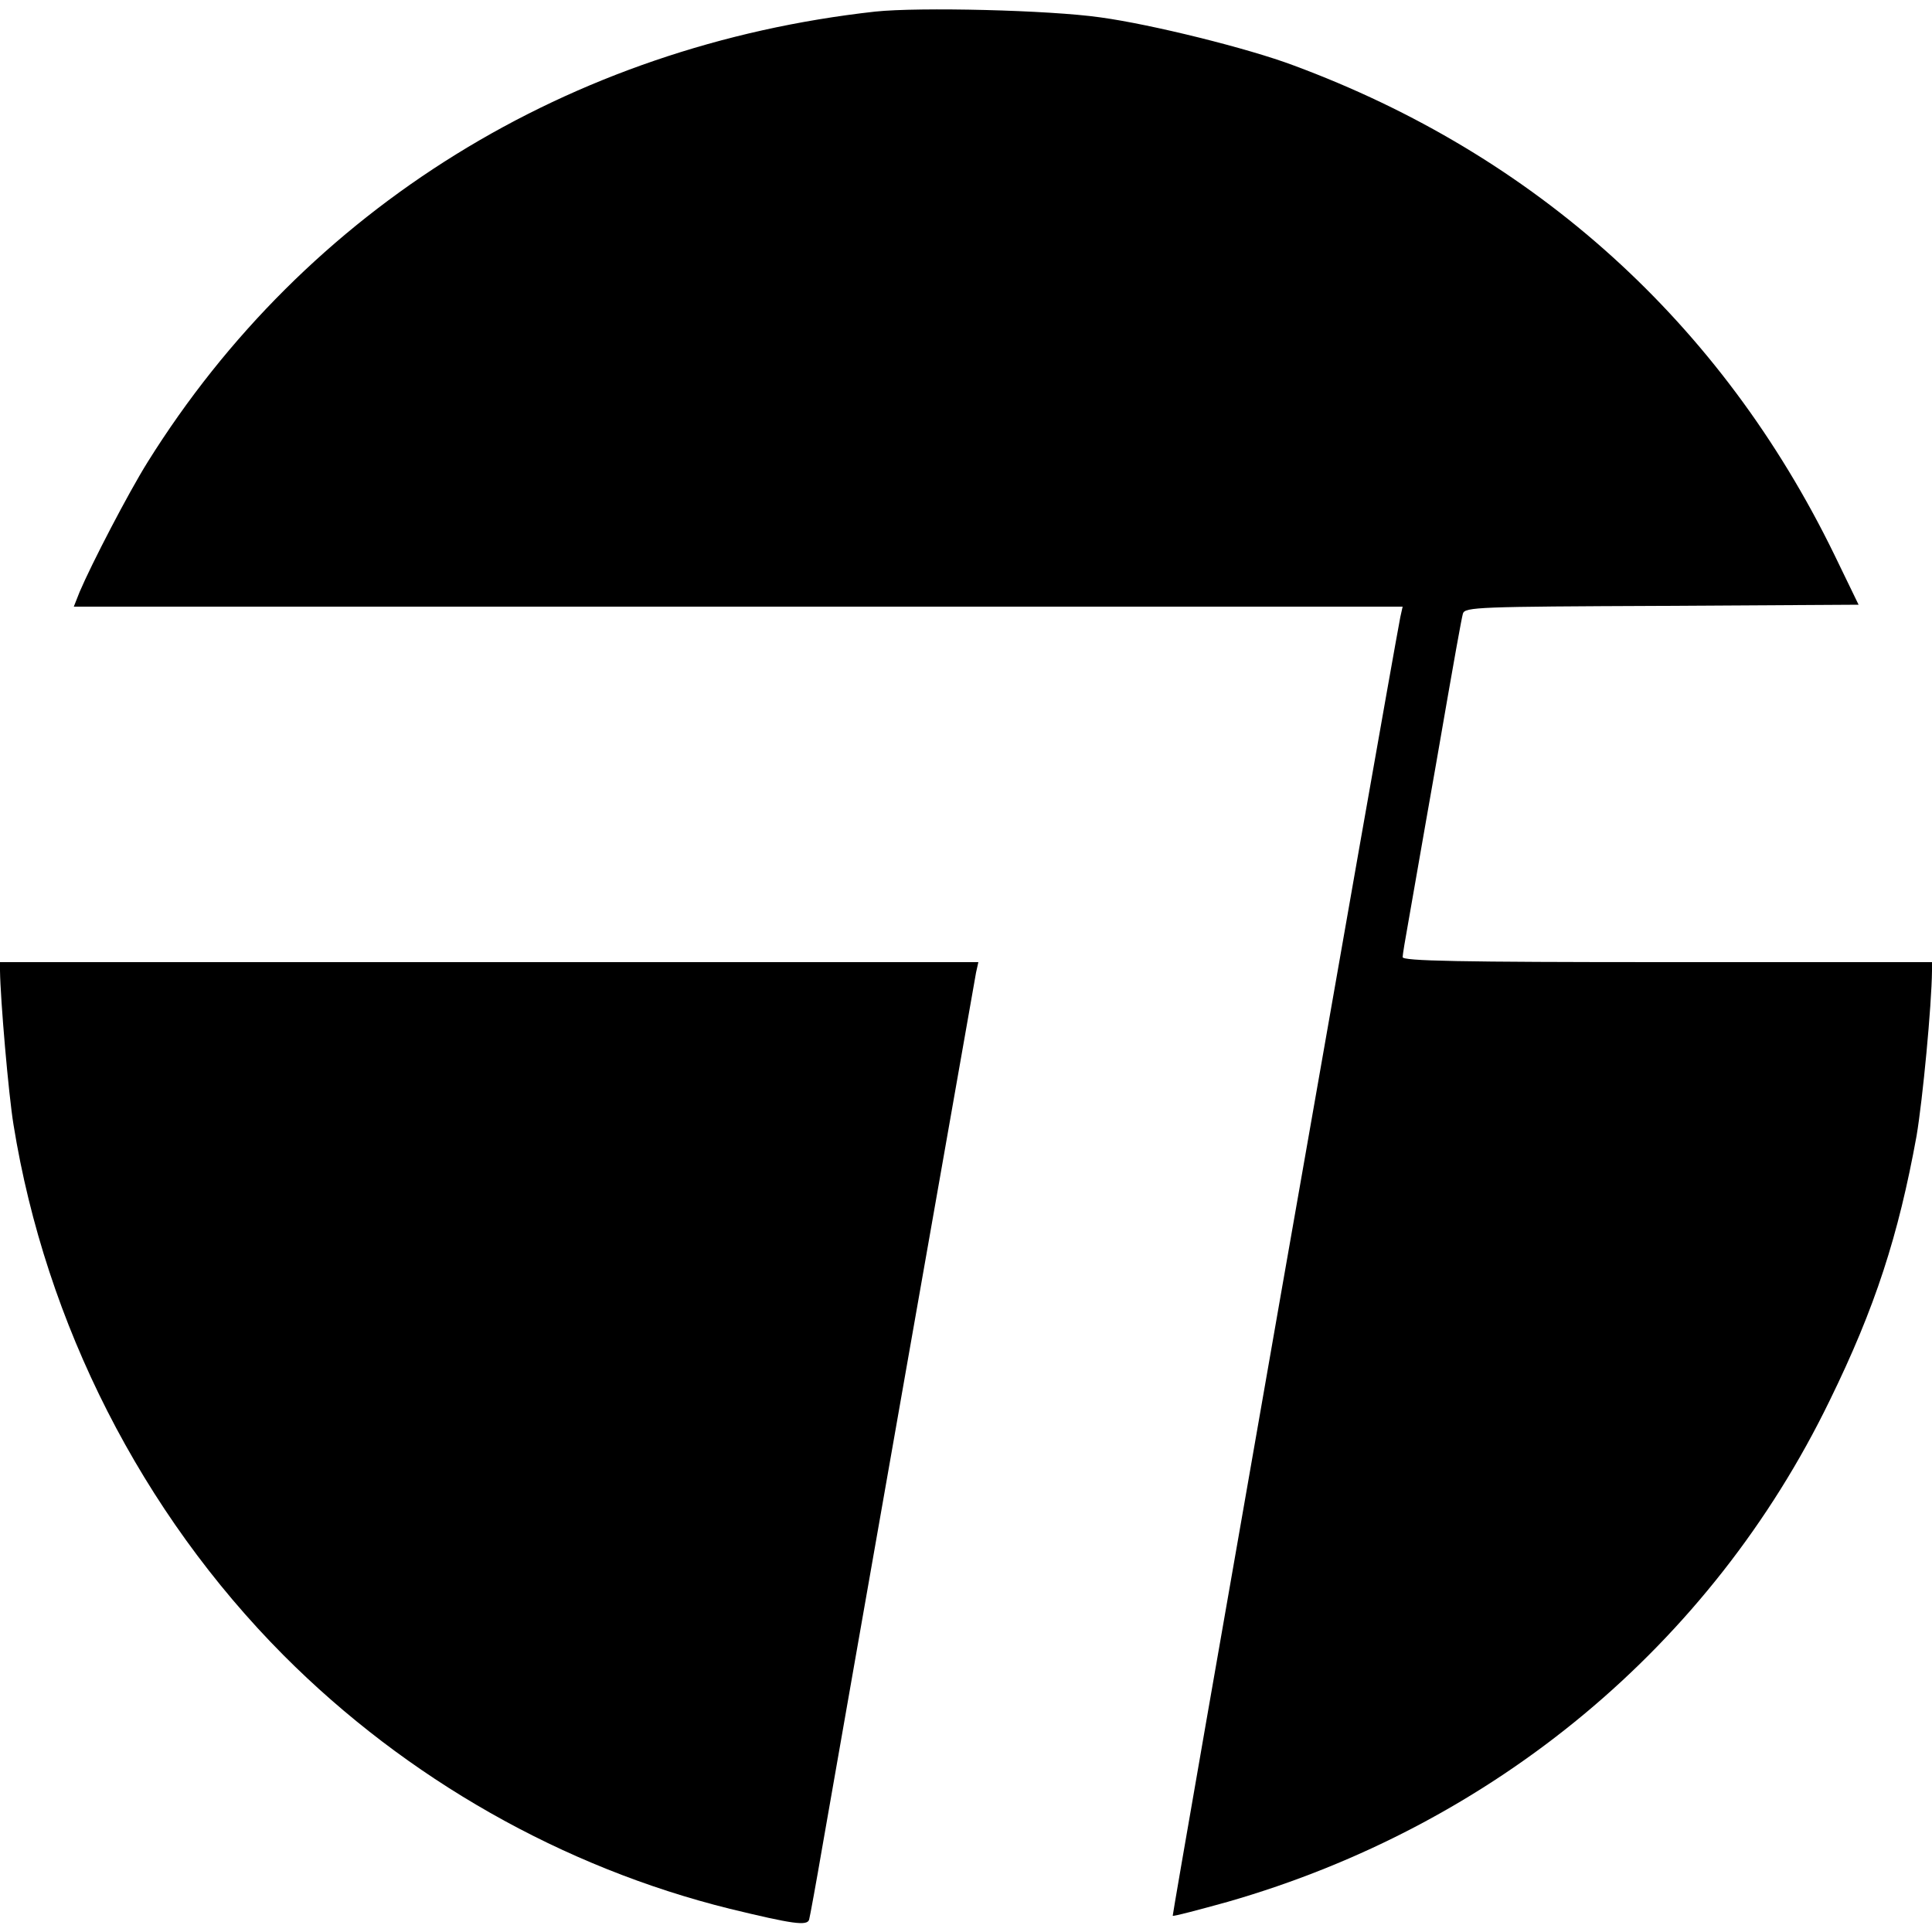
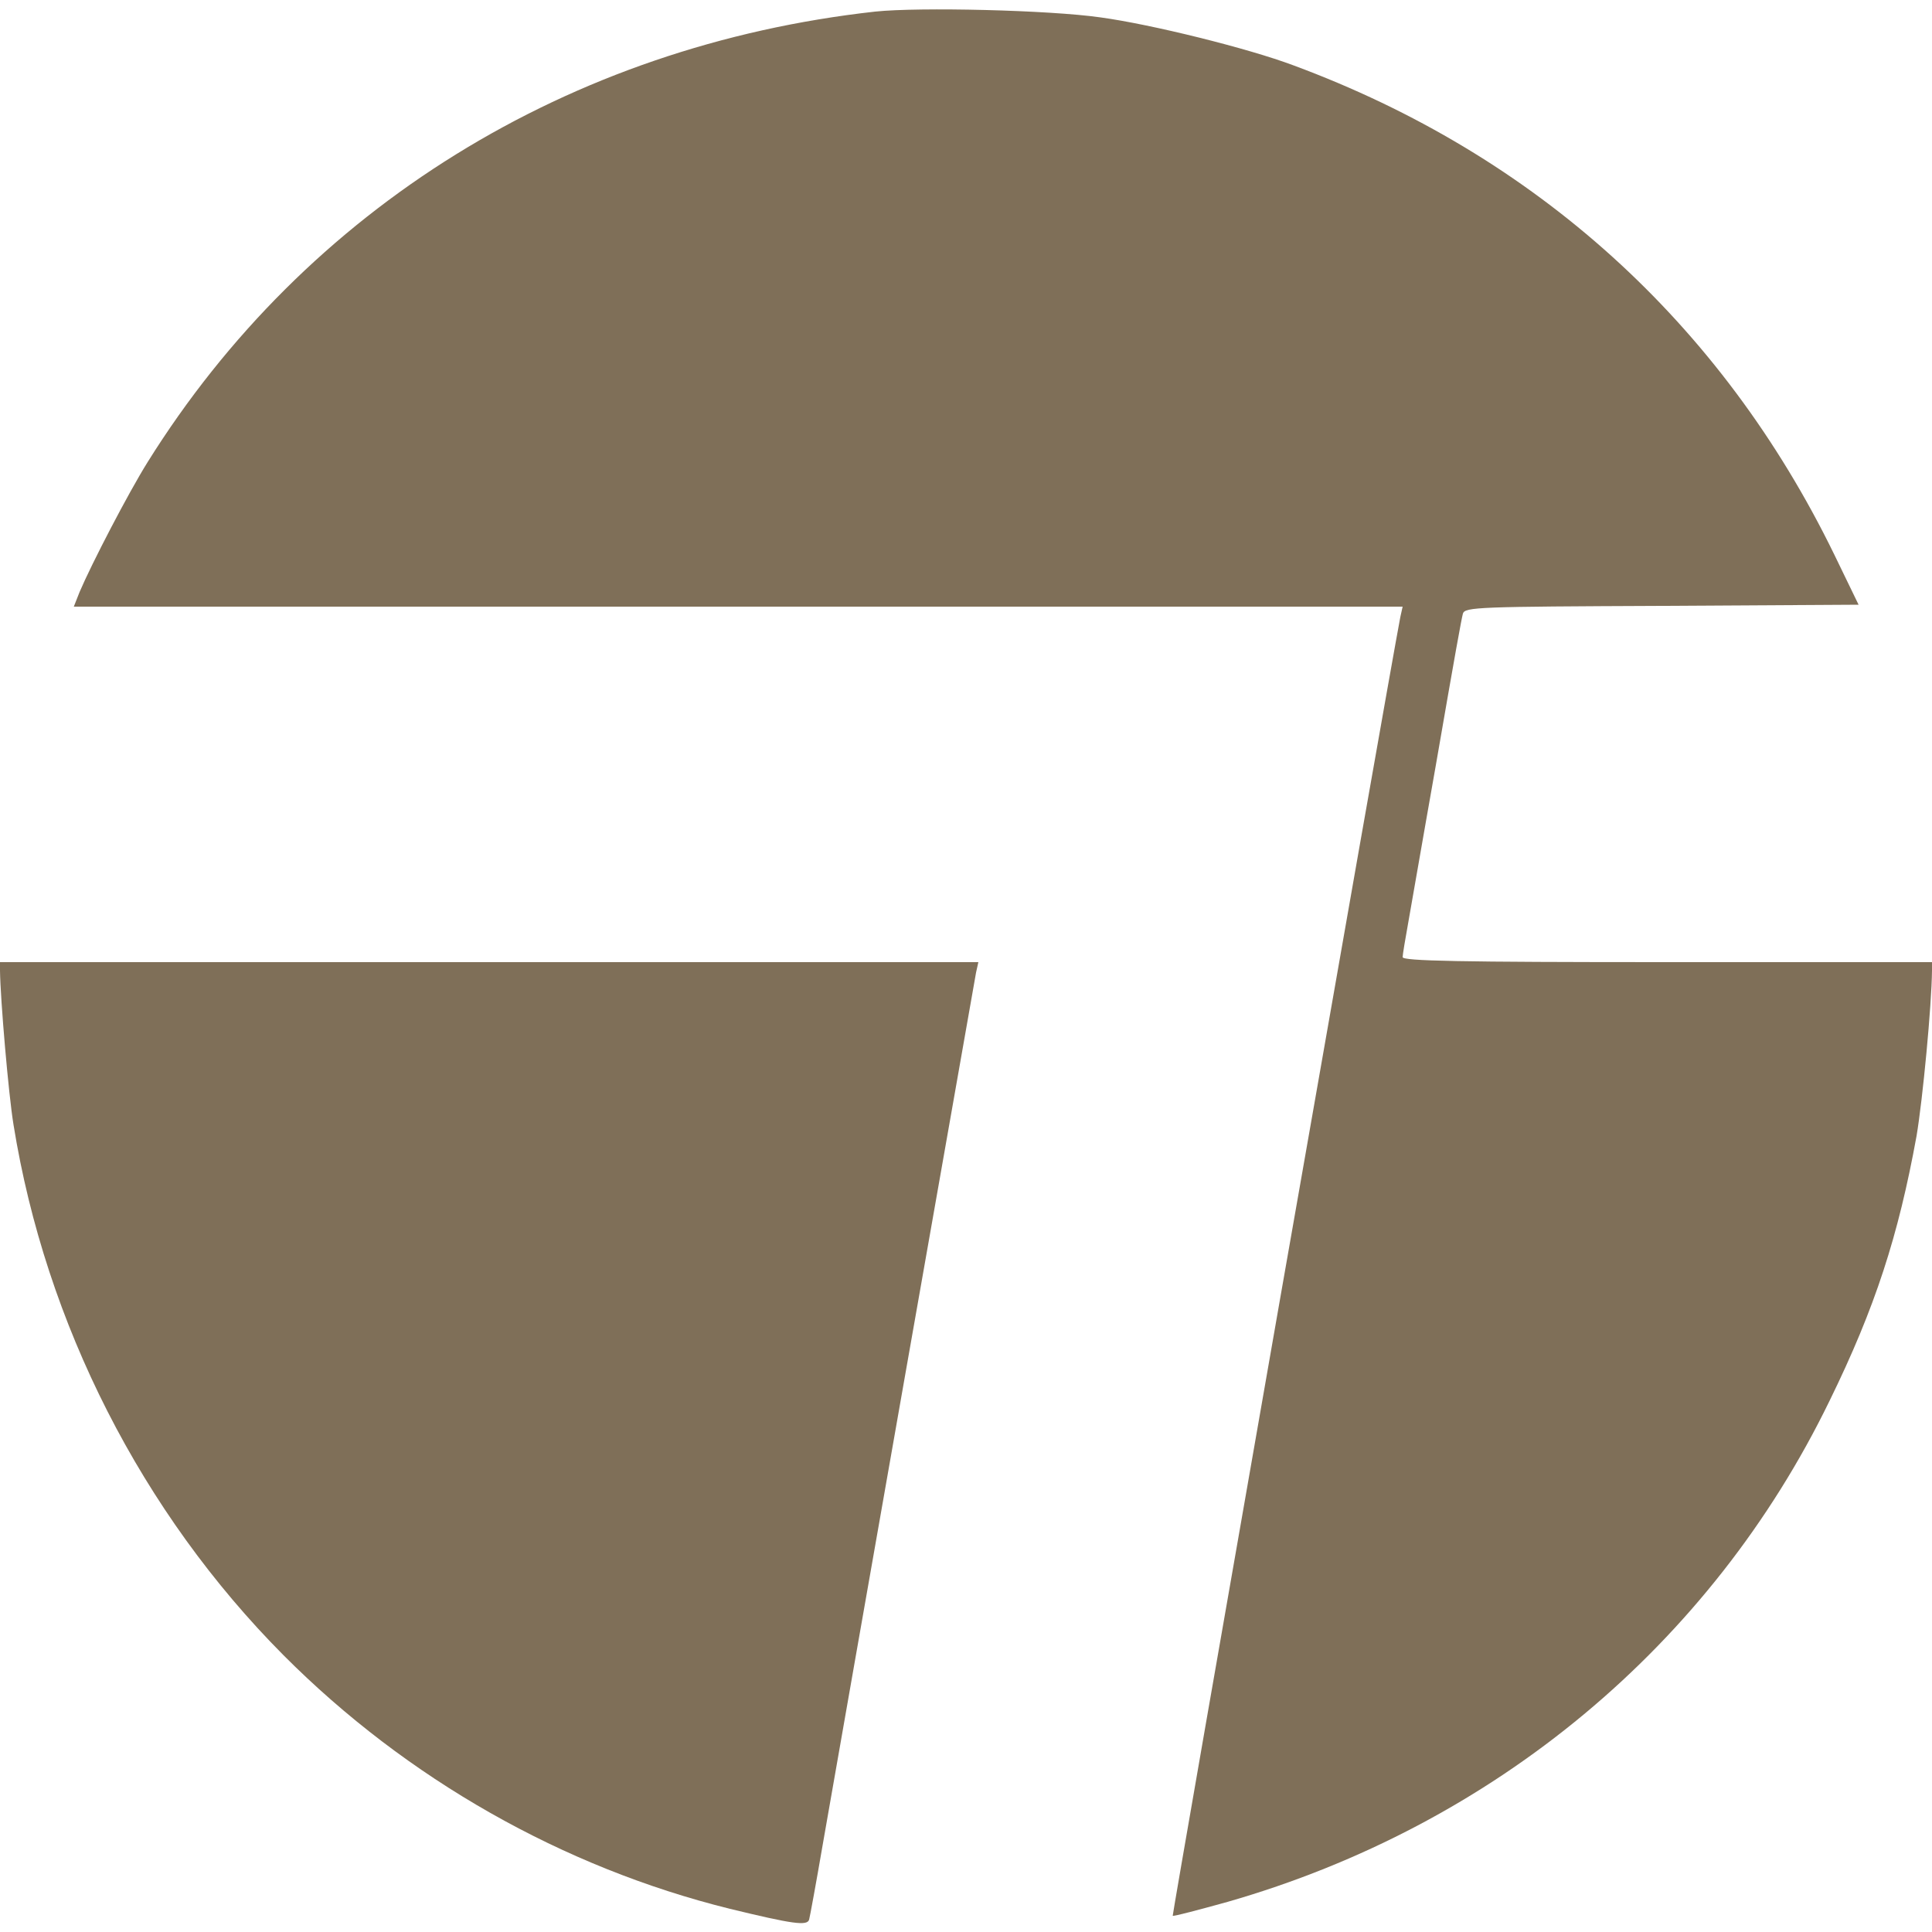
<svg xmlns="http://www.w3.org/2000/svg" version="1.0" width="500pt" height="500pt" viewBox="0 0 500 500" preserveAspectRatio="xMidYMid meet">
-   <g transform="translate(0,500) scale(0.1,-0.1)" fill="#000000" stroke="none">
+   <g transform="translate(0,500) scale(0.1,-0.1)" fill="#7F6F58" stroke="none">
    <path d="M2265 4970 c-793 -88 -1473 -509 -1883 -1166 -50 -80 -145 -263 -176 -336 l-15 -38 1719 0 1720 0 -6 -27 c-33 -172 -591 -3359 -589 -3361 2 -2 66 15 142 36 690 198 1251 665 1558 1297 118 241 178 427 225 685 16 95 39 337 40 428 l0 22 -685 0 c-541 0 -685 3 -685 13 0 6 7 48 15 92 37 211 57 327 71 405 51 295 66 377 70 392 5 17 40 18 515 20 l509 3 -63 130 c-292 599 -773 1034 -1400 1266 -117 44 -367 106 -499 124 -133 19 -469 27 -583 15z" />
    <path d="M0 2488 c1 -75 22 -320 35 -399 83 -515 332 -1004 699 -1373 319 -320 723 -549 1155 -656 161 -39 200 -45 205 -28 2 7 18 94 35 193 48 276 391 2226 397 2258 l6 27 -1266 0 -1266 0 0 -22z" />
  </g>
</svg>
